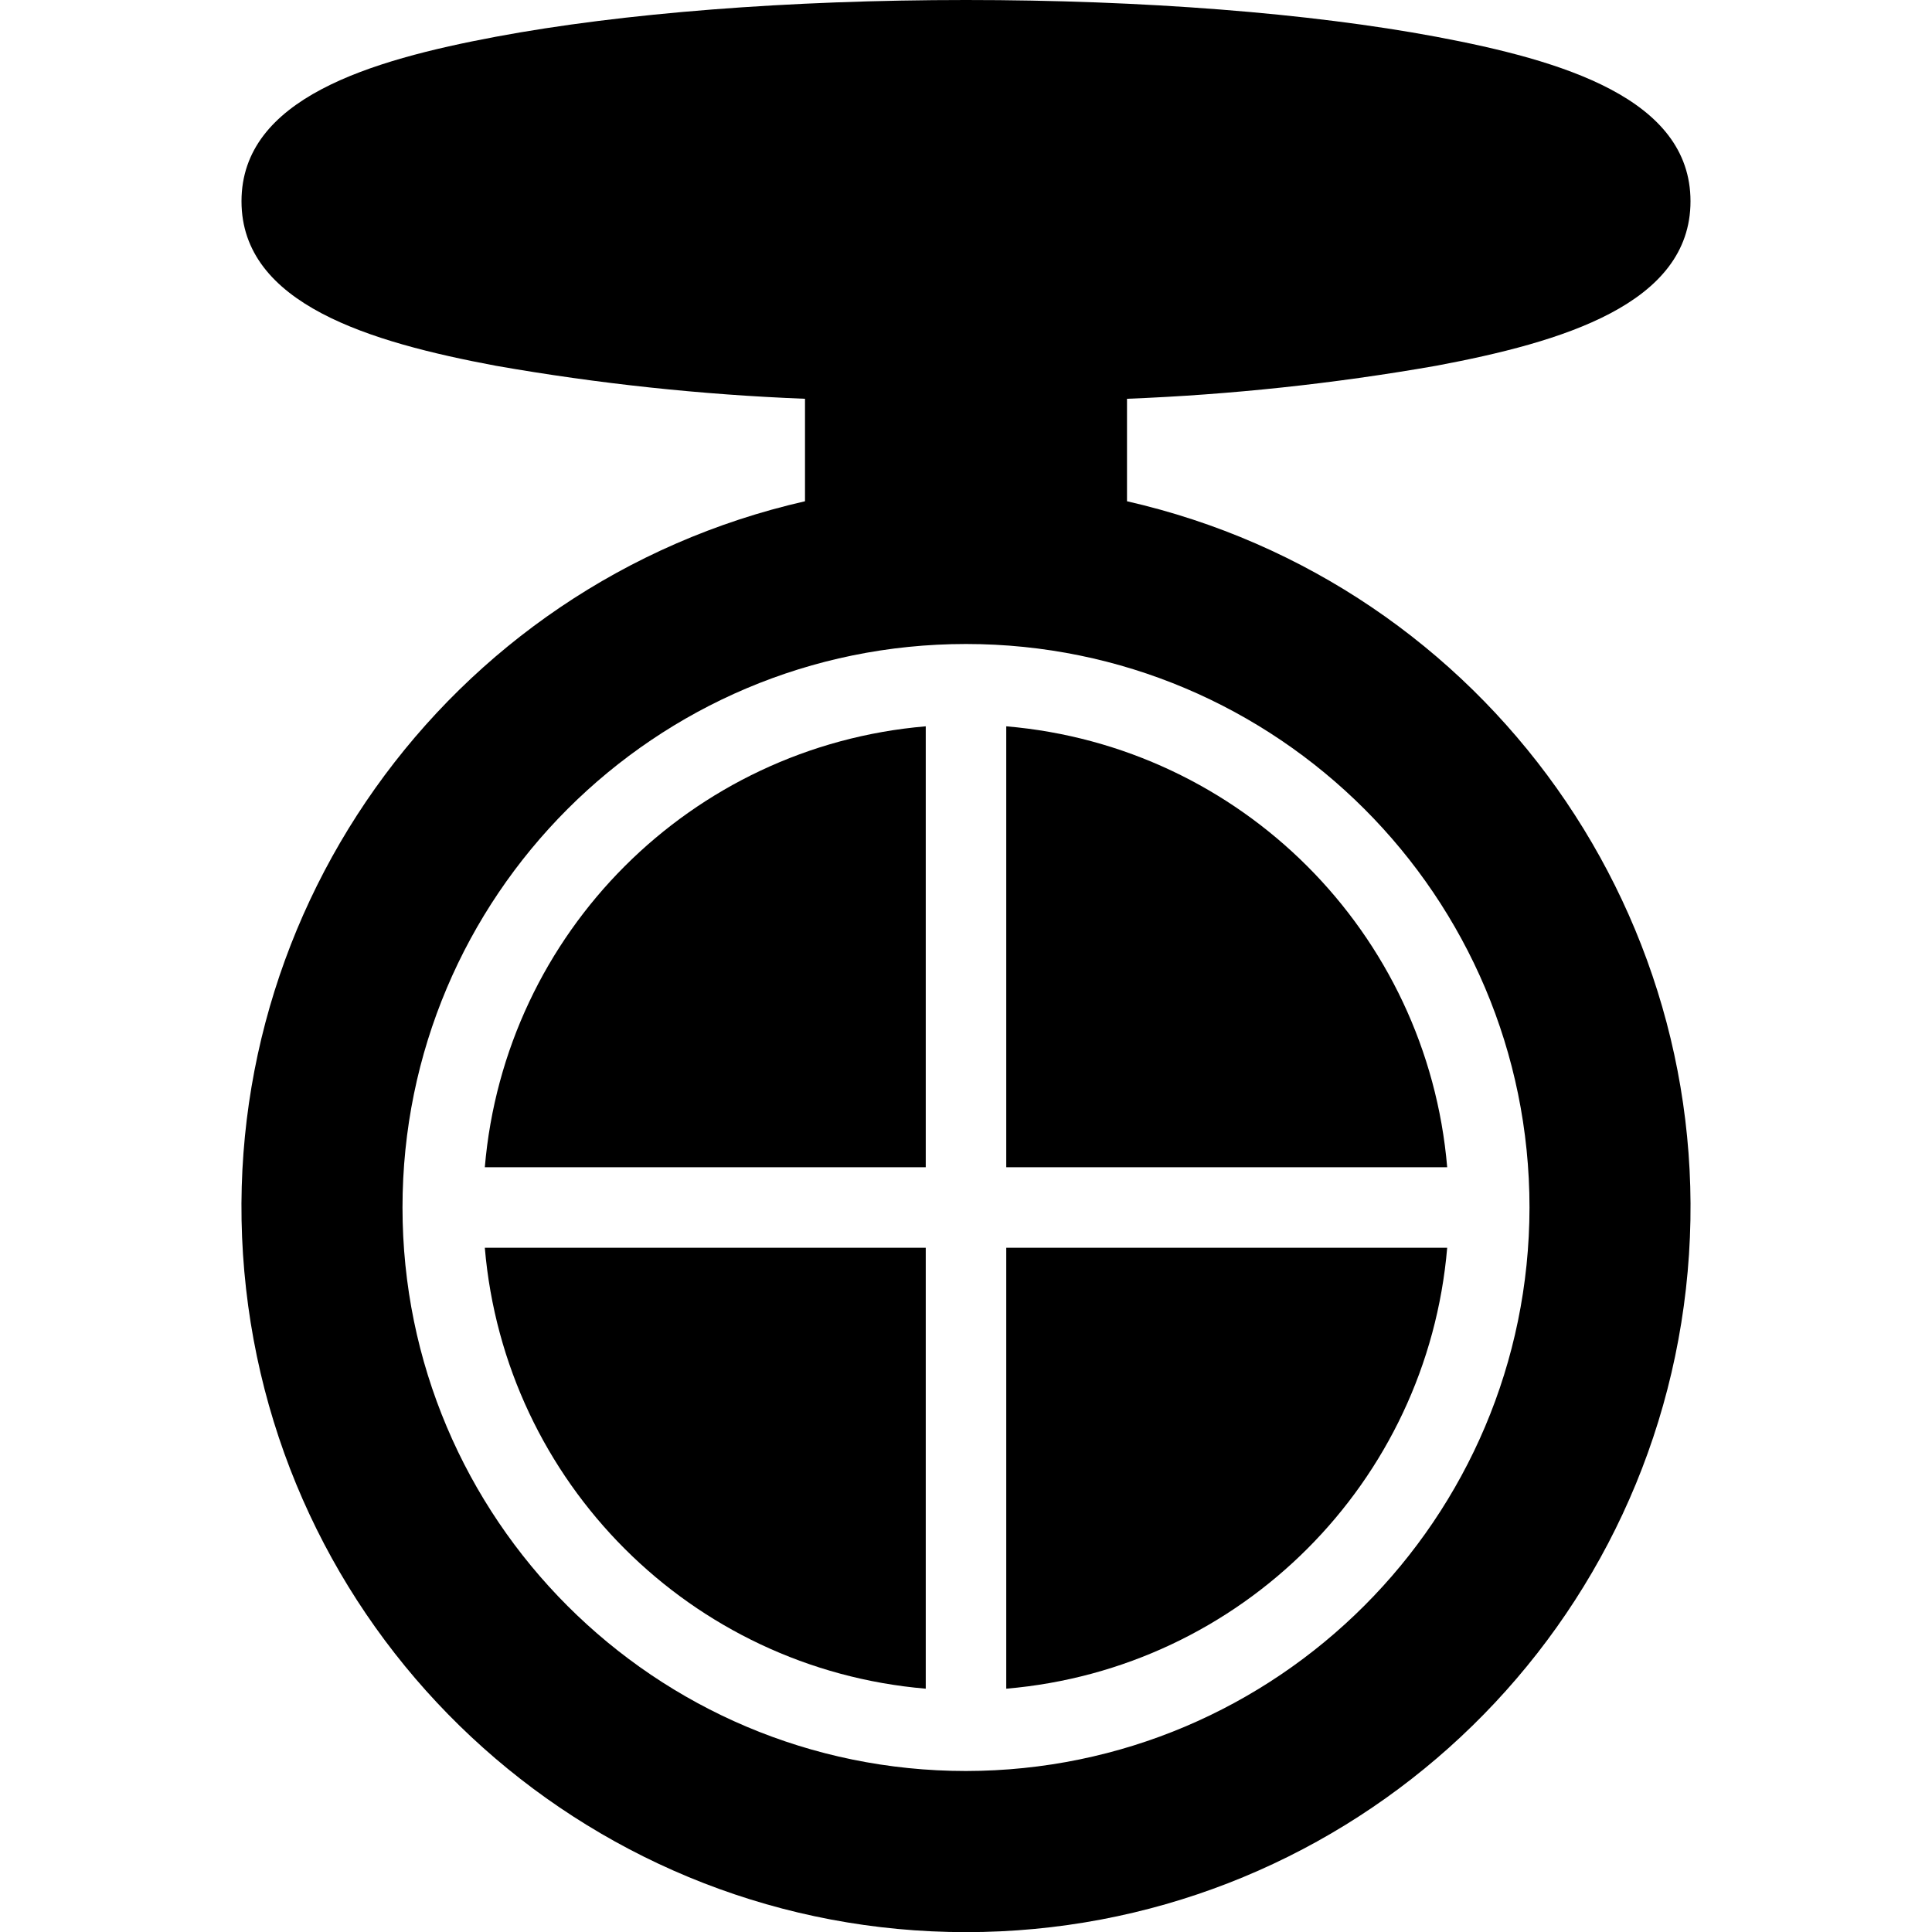
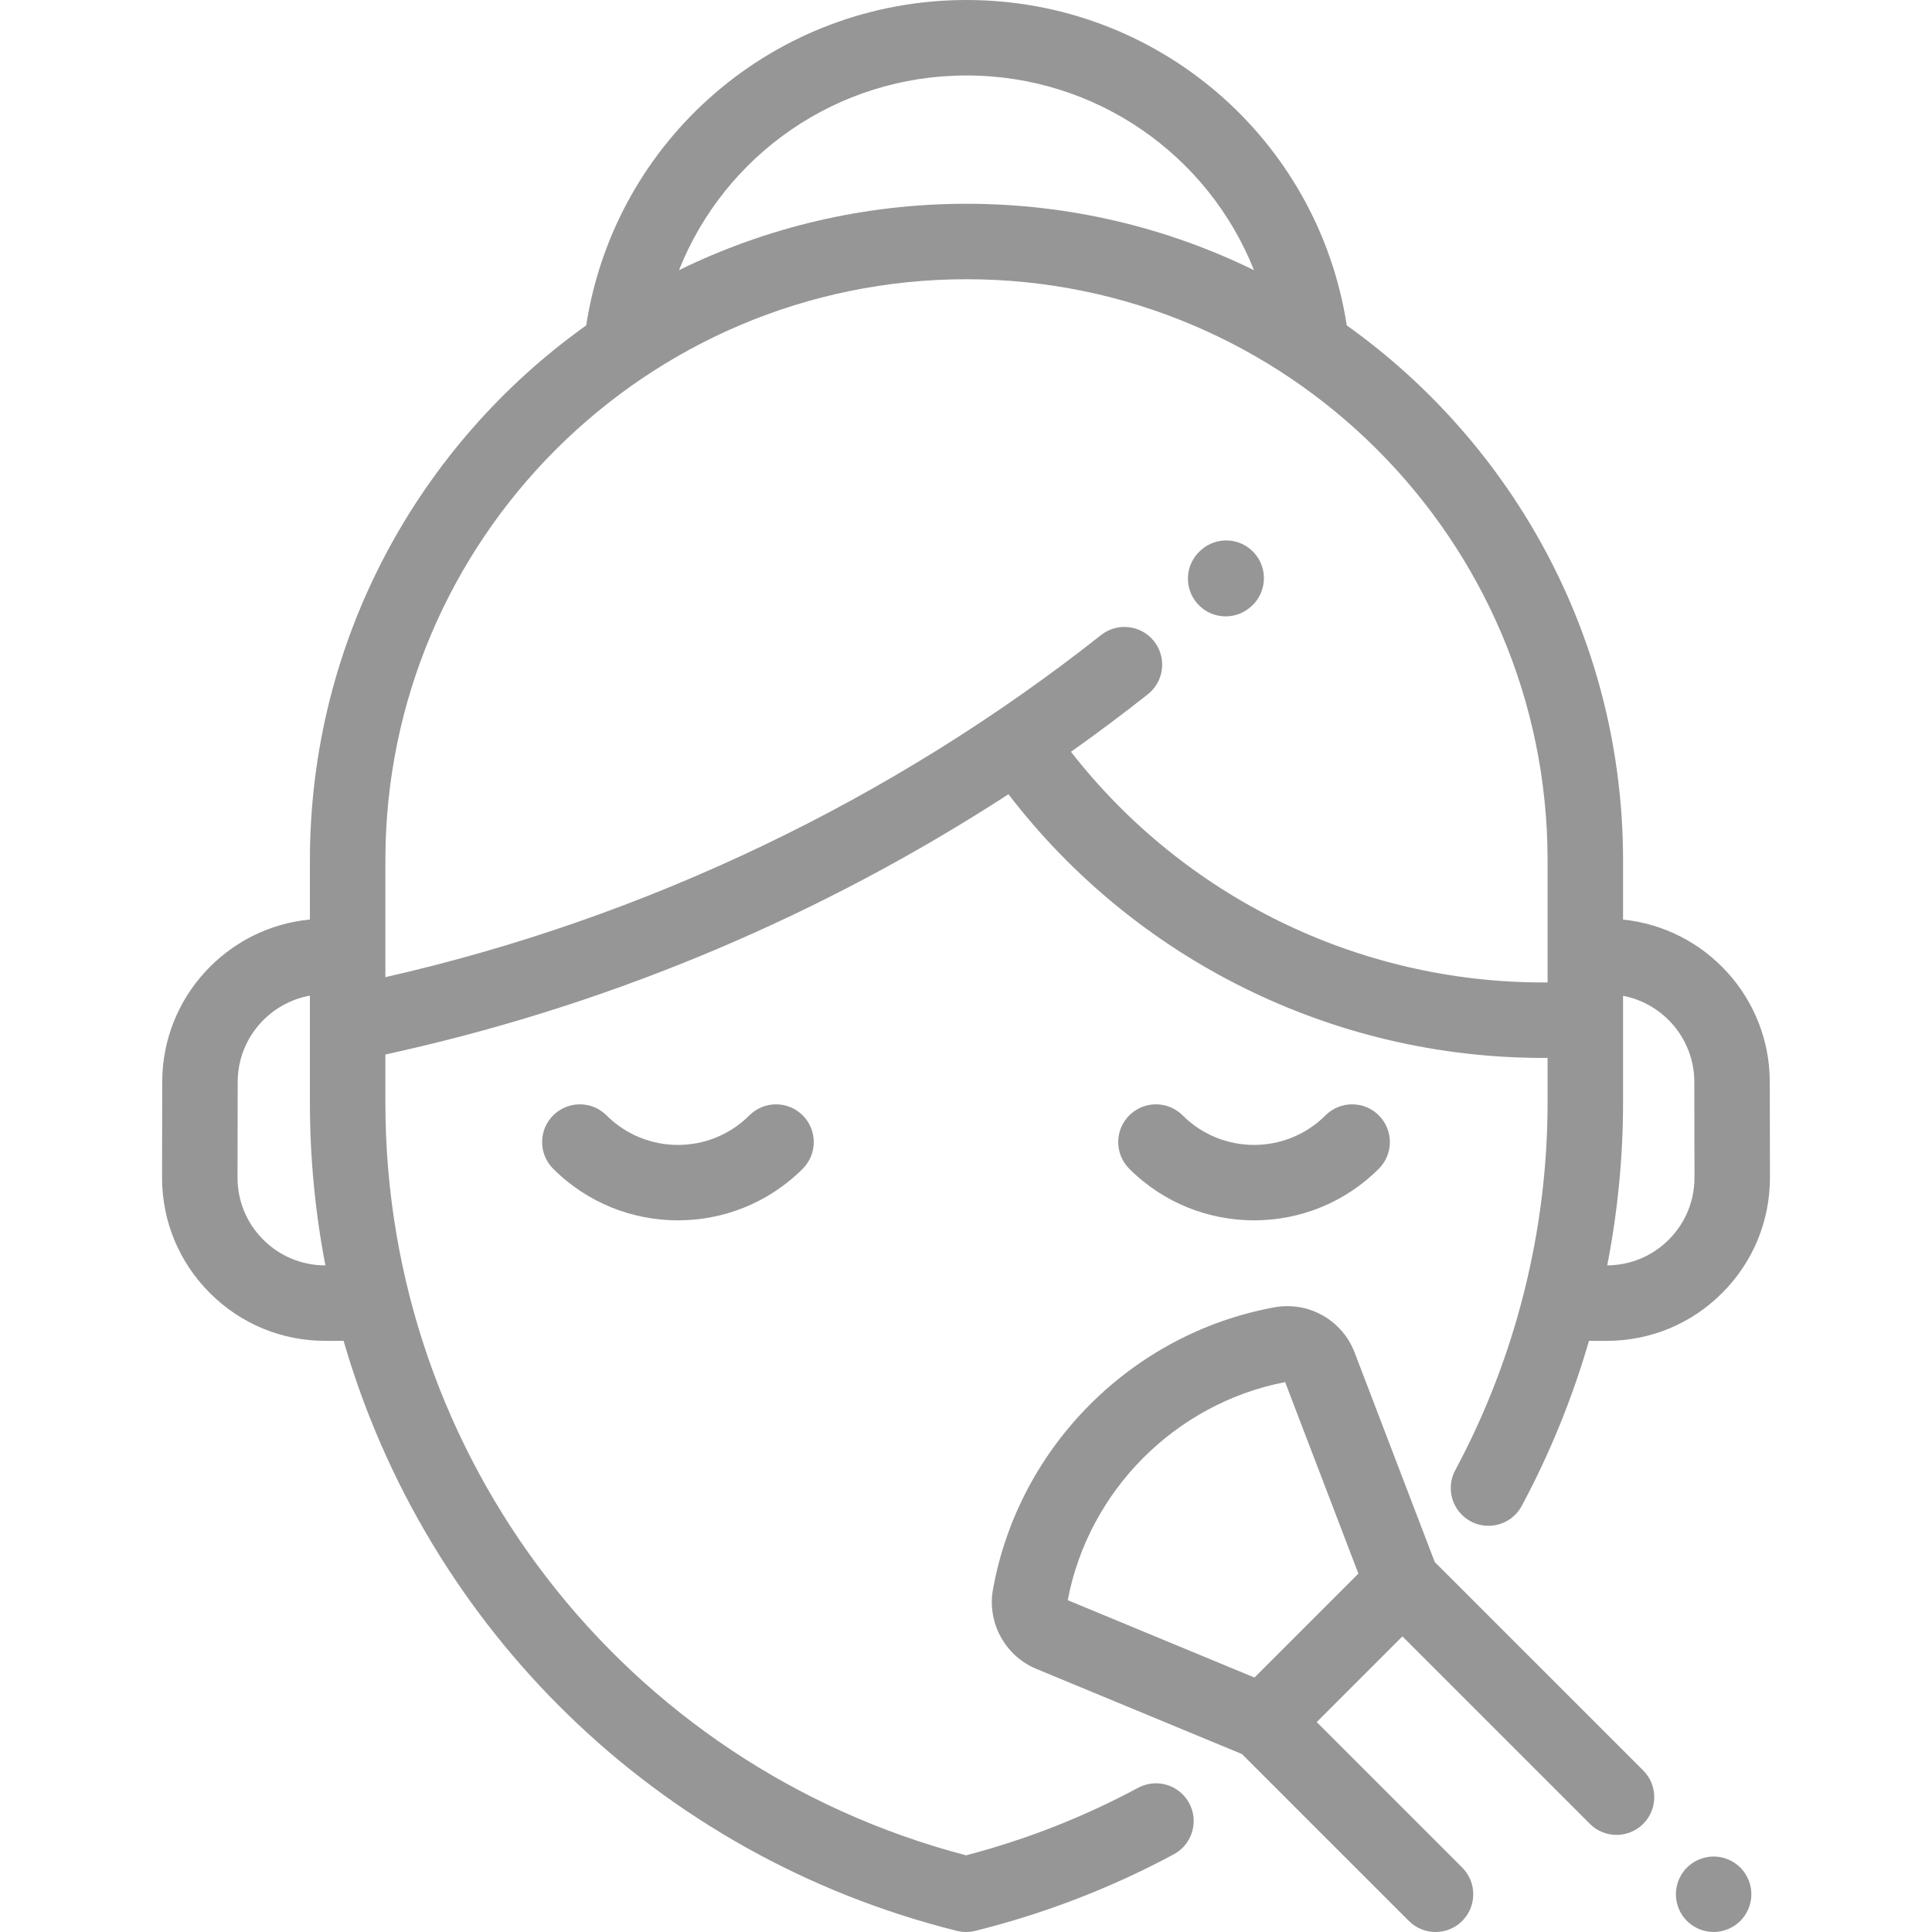
- <svg xmlns="http://www.w3.org/2000/svg" height="512" viewBox="0 0 192 192" width="512">
-   <path d="m112 49.814v-10.183a230.135 230.135 0 0 0 30.729-3.283c12.497-2.343 25.271-6.118 25.271-16.348s-12.774-14-25.271-16.348c-12.56-2.352-29.155-3.652-46.729-3.652s-34.169 1.3-46.729 3.652c-12.497 2.348-25.271 6.118-25.271 16.348s12.774 14.005 25.271 16.348a230.135 230.135 0 0 0 30.729 3.283v10.183a72 72 0 1 0 32 0zm-16 126.186a56 56 0 1 1 56-56 56.063 56.063 0 0 1 -56 56z" />
-   <path d="m48.18 116h43.82v-43.82a48.059 48.059 0 0 0 -43.82 43.82z" />
-   <path d="m100 167.82a48.059 48.059 0 0 0 43.82-43.82h-43.82z" />
-   <path d="m100 72.18v43.82h43.82a48.059 48.059 0 0 0 -43.82-43.82z" />
-   <path d="m92 167.82v-43.82h-43.82a48.059 48.059 0 0 0 43.82 43.82z" />
+ <svg xmlns="http://www.w3.org/2000/svg" version="1.1" id="Capa_1" x="0px" y="0px" viewBox="0 0 512.002 512.002" style="enable-background:new 0 0 512.002 512.002;" xml:space="preserve" width="512px" height="512px">
+   <g>
+     <g>
+       <g>
+         <path d="M212.731,295.59c-3.905-3.904-10.235-3.904-14.141,0c-10.436,10.438-27.415,10.436-37.851,0    c-3.906-3.904-10.236-3.904-14.143,0c-3.905,3.905-3.905,10.237,0,14.143c9.117,9.116,21.093,13.675,33.068,13.675    c11.975,0,23.95-4.559,33.067-13.675C216.637,305.828,216.637,299.496,212.731,295.59z" data-original="#000000" class="active-path" data-old_color="#000000" fill="#969696" />
+       </g>
+     </g>
+     <g>
+       <g>
+         <path d="M365.404,295.59c-3.905-3.904-10.235-3.904-14.141,0c-10.435,10.435-27.414,10.437-37.851,0    c-3.906-3.904-10.236-3.904-14.143,0c-3.905,3.905-3.905,10.237,0,14.143c9.117,9.116,21.093,13.675,33.067,13.675    c11.976,0,23.951-4.559,33.068-13.675C369.31,305.828,369.31,299.496,365.404,295.59z" data-original="#000000" class="active-path" data-old_color="#000000" fill="#969696" />
+       </g>
+     </g>
+     <g>
+       <g>
+         <path d="M469.011,286.667c-0.04-22.334-17.115-40.762-38.883-42.966V228c0-58.413-28.934-110.194-73.221-141.768    C349.258,36.76,306.713,0,256.129,0C205.546,0,163,36.76,155.349,86.232c-44.287,31.574-73.22,83.355-73.22,141.768v15.681    c-21.888,2.086-39.096,20.565-39.137,42.985l-0.046,25.33c-0.021,11.571,4.47,22.455,12.645,30.645    c8.176,8.189,19.051,12.7,30.622,12.7h4.845c21.966,75.896,82.733,136.462,162.536,156.362c0.795,0.198,1.607,0.297,2.42,0.297    c0.81,0,1.62-0.099,2.411-0.295l0.167-0.042c18.297-4.557,35.956-11.372,52.486-20.259c4.864-2.614,6.688-8.678,4.072-13.543    c-2.614-4.864-8.675-6.687-13.543-4.072c-14.385,7.733-29.713,13.747-45.589,17.891c-90.734-23.777-153.89-105.436-153.89-199.45    v-12.766l4.316-0.977c56.932-12.885,111.762-36.149,160.805-68.006c33.711,43.927,85.976,69.88,141.729,69.88h1.15v11.812    c0,33.929-8.462,67.626-24.472,97.451c-2.612,4.866-0.785,10.929,4.081,13.54c1.505,0.809,3.124,1.191,4.721,1.191    c3.565,0,7.016-1.911,8.819-5.272c7.469-13.914,13.424-28.6,17.822-43.741h4.691c11.571,0,22.446-4.511,30.622-12.7    c8.175-8.189,12.665-19.073,12.645-30.646L469.011,286.667z M86.213,335.341L86.213,335.341c-6.223,0-12.07-2.426-16.467-6.829    c-4.396-4.404-6.812-10.257-6.8-16.479l0.046-25.329c0.021-11.397,8.292-20.895,19.137-22.85v28.376    c0,14.694,1.408,29.112,4.107,43.111H86.213z M256.129,20c34.348,0,64.073,21.084,76.189,51.592    C309.294,60.332,283.439,54,256.129,54s-53.166,6.332-76.189,17.593C192.056,41.084,221.781,20,256.129,20z M410.129,256v4.36    h-1.15c-49.121,0-95.2-22.677-125.158-61.127c6.923-4.909,13.722-9.987,20.372-15.245c4.332-3.426,5.067-9.715,1.643-14.047    c-3.426-4.331-9.715-5.066-14.047-1.643c-55.309,43.731-120.89,75.079-189.659,90.659V256v-28    c-0.001-84.916,69.083-154,153.999-154s154,69.084,154,154V256z M442.258,328.511c-4.362,4.369-10.152,6.788-16.32,6.825    c2.762-14.194,4.191-28.659,4.191-43.165v-28.273c10.72,2.057,18.862,11.497,18.883,22.805l0.046,25.328    C449.07,318.255,446.655,324.107,442.258,328.511z" data-original="#000000" class="active-path" data-old_color="#000000" fill="#969696" />
+       </g>
+     </g>
+     <g>
+       <g>
+         <path d="M332.411,146.561c-3.68-4.118-10.002-4.475-14.12-0.794l-0.138,0.123c-4.118,3.681-4.474,10.002-0.794,14.12    c1.976,2.211,4.712,3.337,7.461,3.337c2.371,0,4.752-0.839,6.659-2.543l0.138-0.123C335.735,157,336.091,150.679,332.411,146.561z    " data-original="#000000" class="active-path" data-old_color="#000000" fill="#969696" />
+       </g>
+     </g>
+     <g>
+       <g>
+         <path d="M435.471,469.198l-55.246-55.244l-21.245-55.543c-3.281-8.575-12.211-13.605-21.251-11.953    c-37.702,6.885-67.658,36.841-74.536,74.512l-0.043,0.235c-1.604,8.783,3.219,17.64,11.469,21.057l54.514,22.583l44.228,44.228    c1.953,1.952,4.512,2.929,7.071,2.929s5.118-0.977,7.071-2.929c3.905-3.905,3.905-10.237,0-14.143l-38.562-38.562l22.707-22.707    l49.68,49.68c3.906,3.904,10.236,3.904,14.143,0C439.376,479.436,439.376,473.104,435.471,469.198z M332.452,444.571    l-49.493-20.503c5.533-29.071,28.574-52.174,57.615-57.796l19.416,50.761L332.452,444.571z" data-original="#000000" class="active-path" data-old_color="#000000" fill="#969696" />
+       </g>
+     </g>
+     <g>
+       <g>
+         <path d="M461.202,494.93c-1.86-1.861-4.44-2.93-7.07-2.93s-5.21,1.069-7.08,2.93c-1.86,1.86-2.92,4.44-2.92,7.07    s1.06,5.21,2.92,7.069c1.87,1.86,4.45,2.931,7.08,2.931c2.63,0,5.21-1.07,7.07-2.931c1.859-1.859,2.93-4.439,2.93-7.069    S463.062,496.79,461.202,494.93z" data-original="#000000" class="active-path" data-old_color="#000000" fill="#969696" />
+       </g>
+     </g>
+   </g>
</svg>
